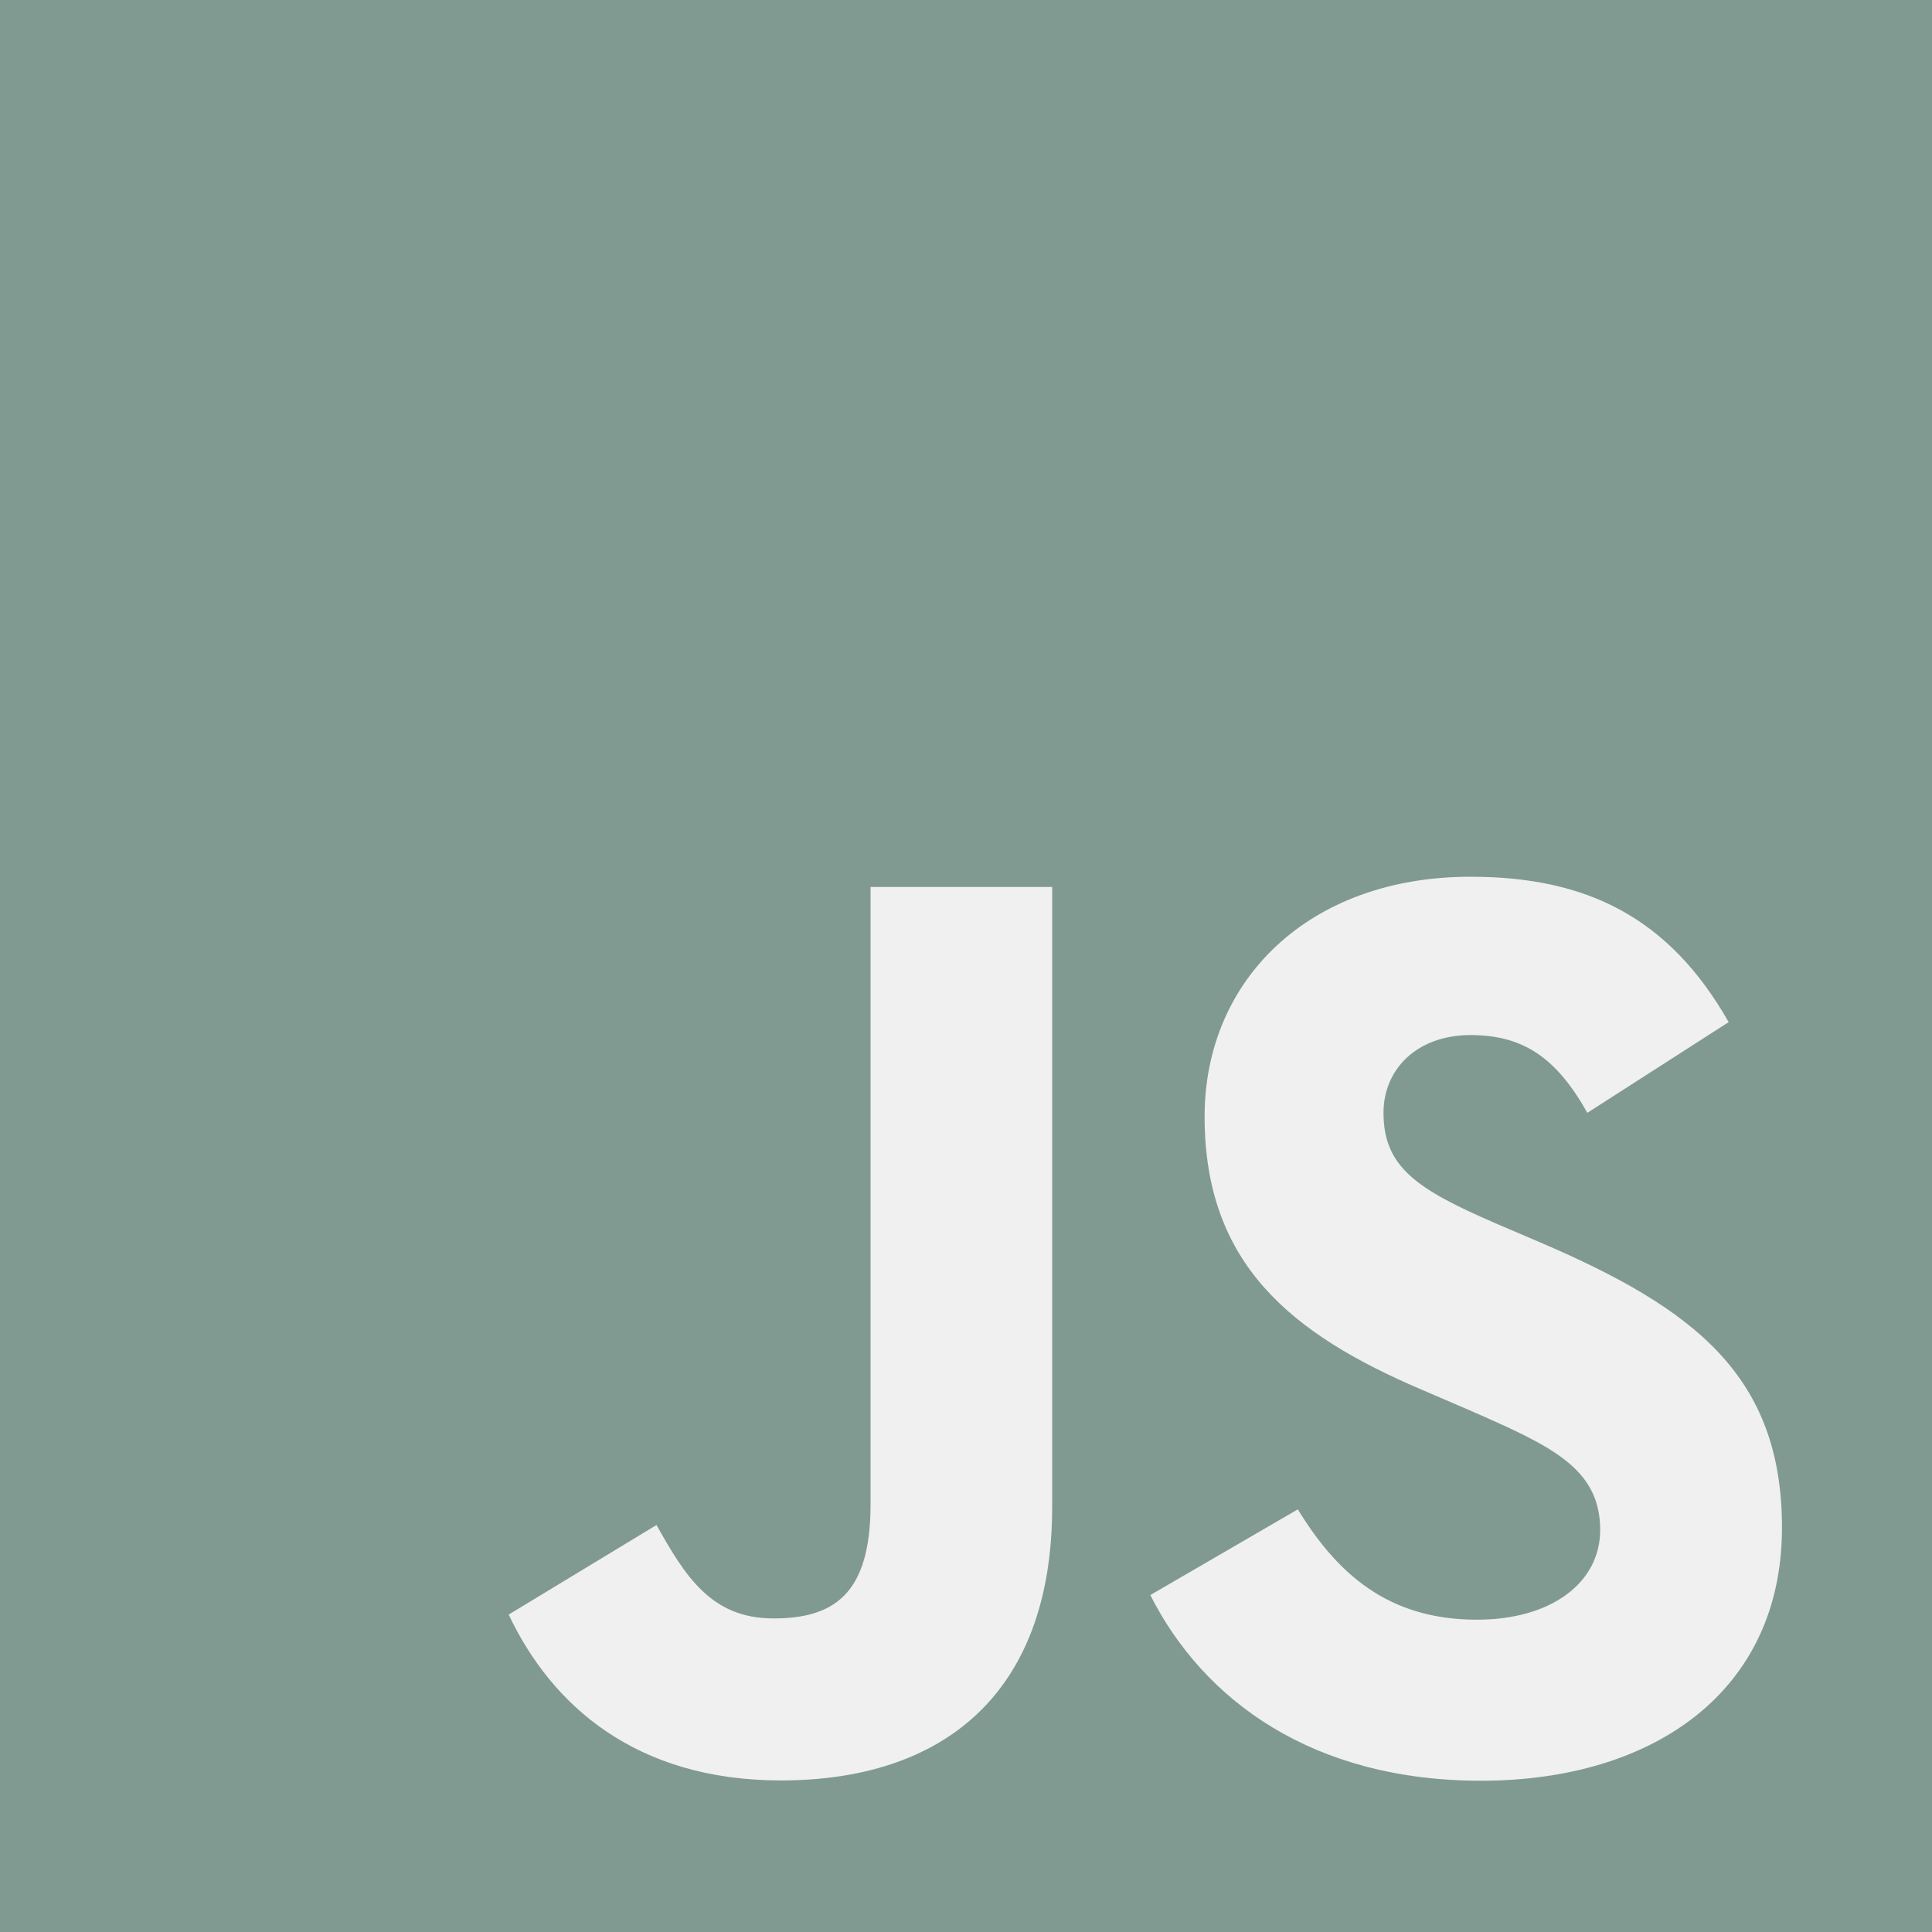
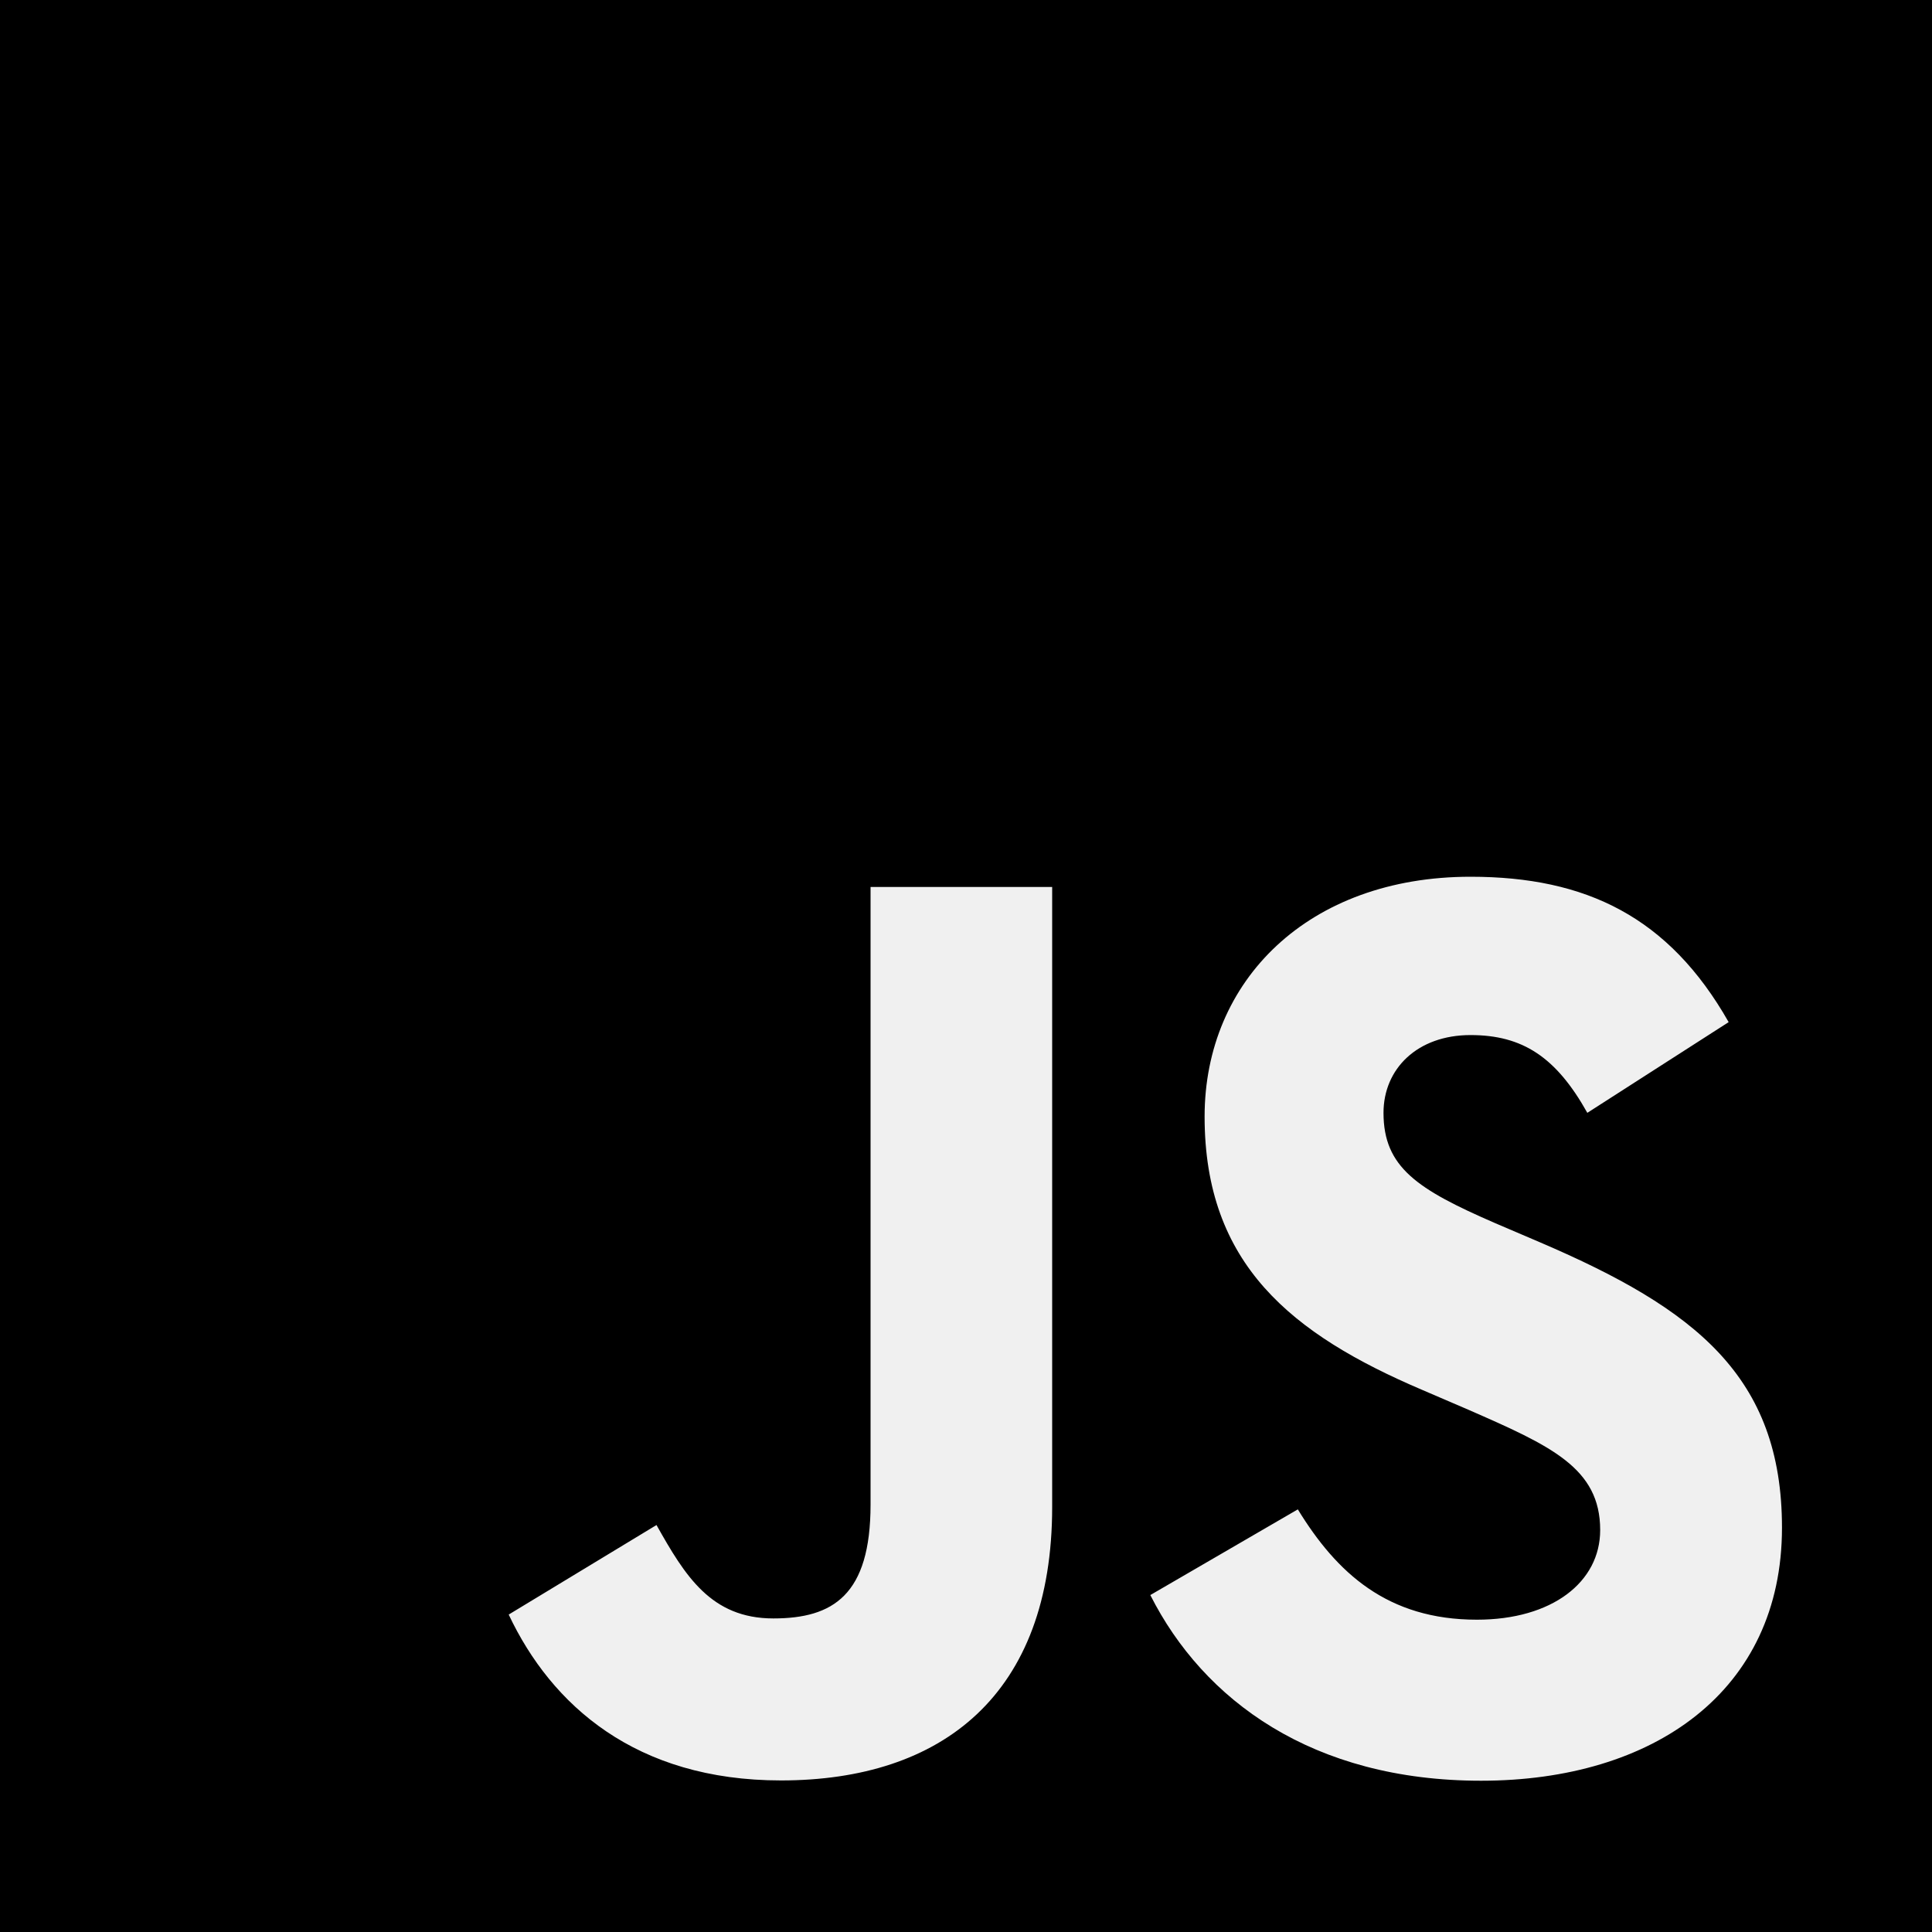
<svg xmlns="http://www.w3.org/2000/svg" width="20" height="20" viewBox="0 0 20 20" fill="none">
  <g clip-path="url(#clip0_70_34)">
    <mask id="mask0_70_34" style="mask-type:luminance" maskUnits="userSpaceOnUse" x="0" y="0" width="20" height="20">
      <path d="M0 0H20V20H0V0Z" fill="white" />
    </mask>
    <g mask="url(#mask0_70_34)">
-       <path fill-rule="evenodd" clip-rule="evenodd" d="M0 0H20V20H0V0ZM15.289 16.767C14.362 16.767 13.838 16.283 13.435 15.625L11.908 16.512C12.459 17.602 13.587 18.434 15.332 18.434C17.117 18.434 18.447 17.508 18.447 15.815C18.447 14.246 17.545 13.548 15.948 12.863L15.478 12.662C14.672 12.312 14.322 12.084 14.322 11.52C14.322 11.064 14.672 10.715 15.223 10.715C15.762 10.715 16.109 10.943 16.432 11.52L17.895 10.581C17.276 9.492 16.418 9.076 15.223 9.076C13.544 9.076 12.47 10.149 12.47 11.559C12.47 13.088 13.37 13.812 14.727 14.39L15.197 14.592C16.054 14.967 16.565 15.195 16.565 15.839C16.565 16.378 16.067 16.767 15.289 16.767ZM8.006 16.754C7.36 16.754 7.091 16.312 6.796 15.787L5.266 16.714C5.709 17.652 6.581 18.431 8.085 18.431C9.751 18.431 10.892 17.545 10.892 15.599V9.182H9.012V15.574C9.012 16.513 8.623 16.754 8.005 16.754" fill="#819A91" />
+       <path fill-rule="evenodd" clip-rule="evenodd" d="M0 0H20V20H0V0ZM15.289 16.767C14.362 16.767 13.838 16.283 13.435 15.625L11.908 16.512C12.459 17.602 13.587 18.434 15.332 18.434C17.117 18.434 18.447 17.508 18.447 15.815C18.447 14.246 17.545 13.548 15.948 12.863L15.478 12.662C14.672 12.312 14.322 12.084 14.322 11.52C14.322 11.064 14.672 10.715 15.223 10.715C15.762 10.715 16.109 10.943 16.432 11.52L17.895 10.581C17.276 9.492 16.418 9.076 15.223 9.076C13.544 9.076 12.47 10.149 12.47 11.559C12.47 13.088 13.37 13.812 14.727 14.39L15.197 14.592C16.054 14.967 16.565 15.195 16.565 15.839C16.565 16.378 16.067 16.767 15.289 16.767ZM8.006 16.754C7.36 16.754 7.091 16.312 6.796 15.787L5.266 16.714C5.709 17.652 6.581 18.431 8.085 18.431C9.751 18.431 10.892 17.545 10.892 15.599V9.182H9.012V15.574C9.012 16.513 8.623 16.754 8.005 16.754" fill="currentColor" />
    </g>
  </g>
  <defs>
    <clipPath id="clip0_70_34">
      <rect width="20" height="20" fill="white" />
    </clipPath>
  </defs>
</svg>
